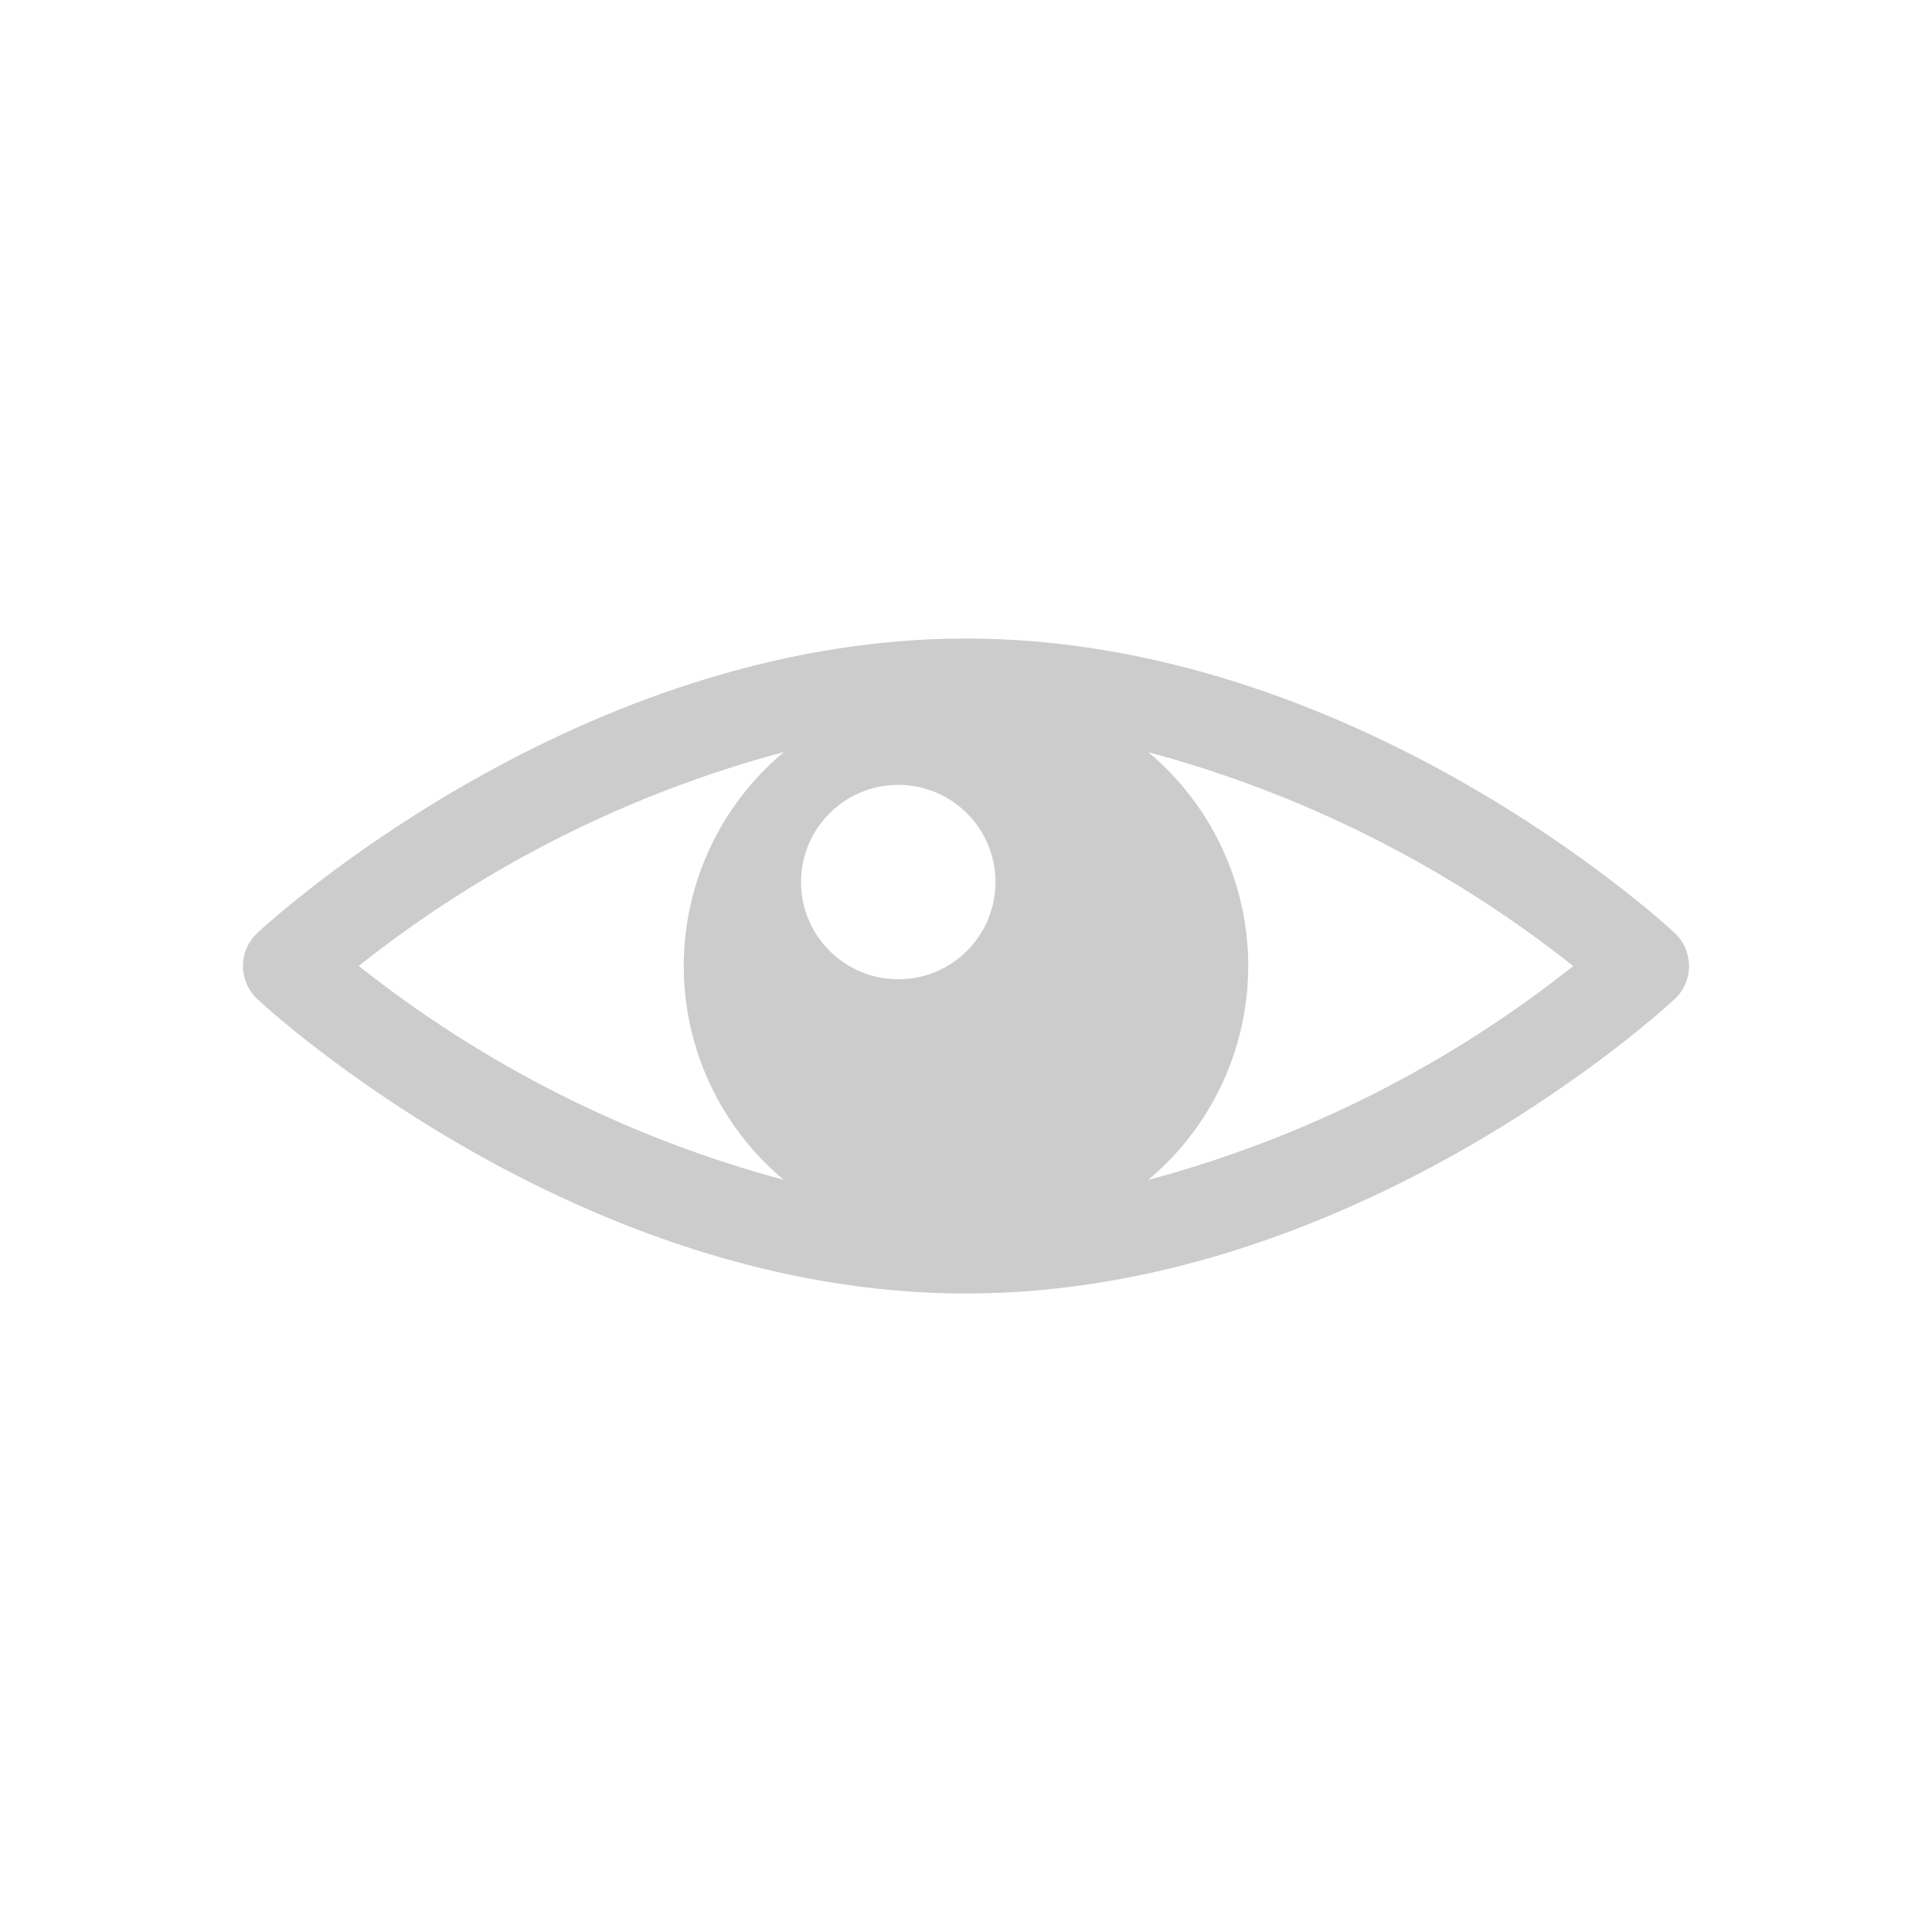
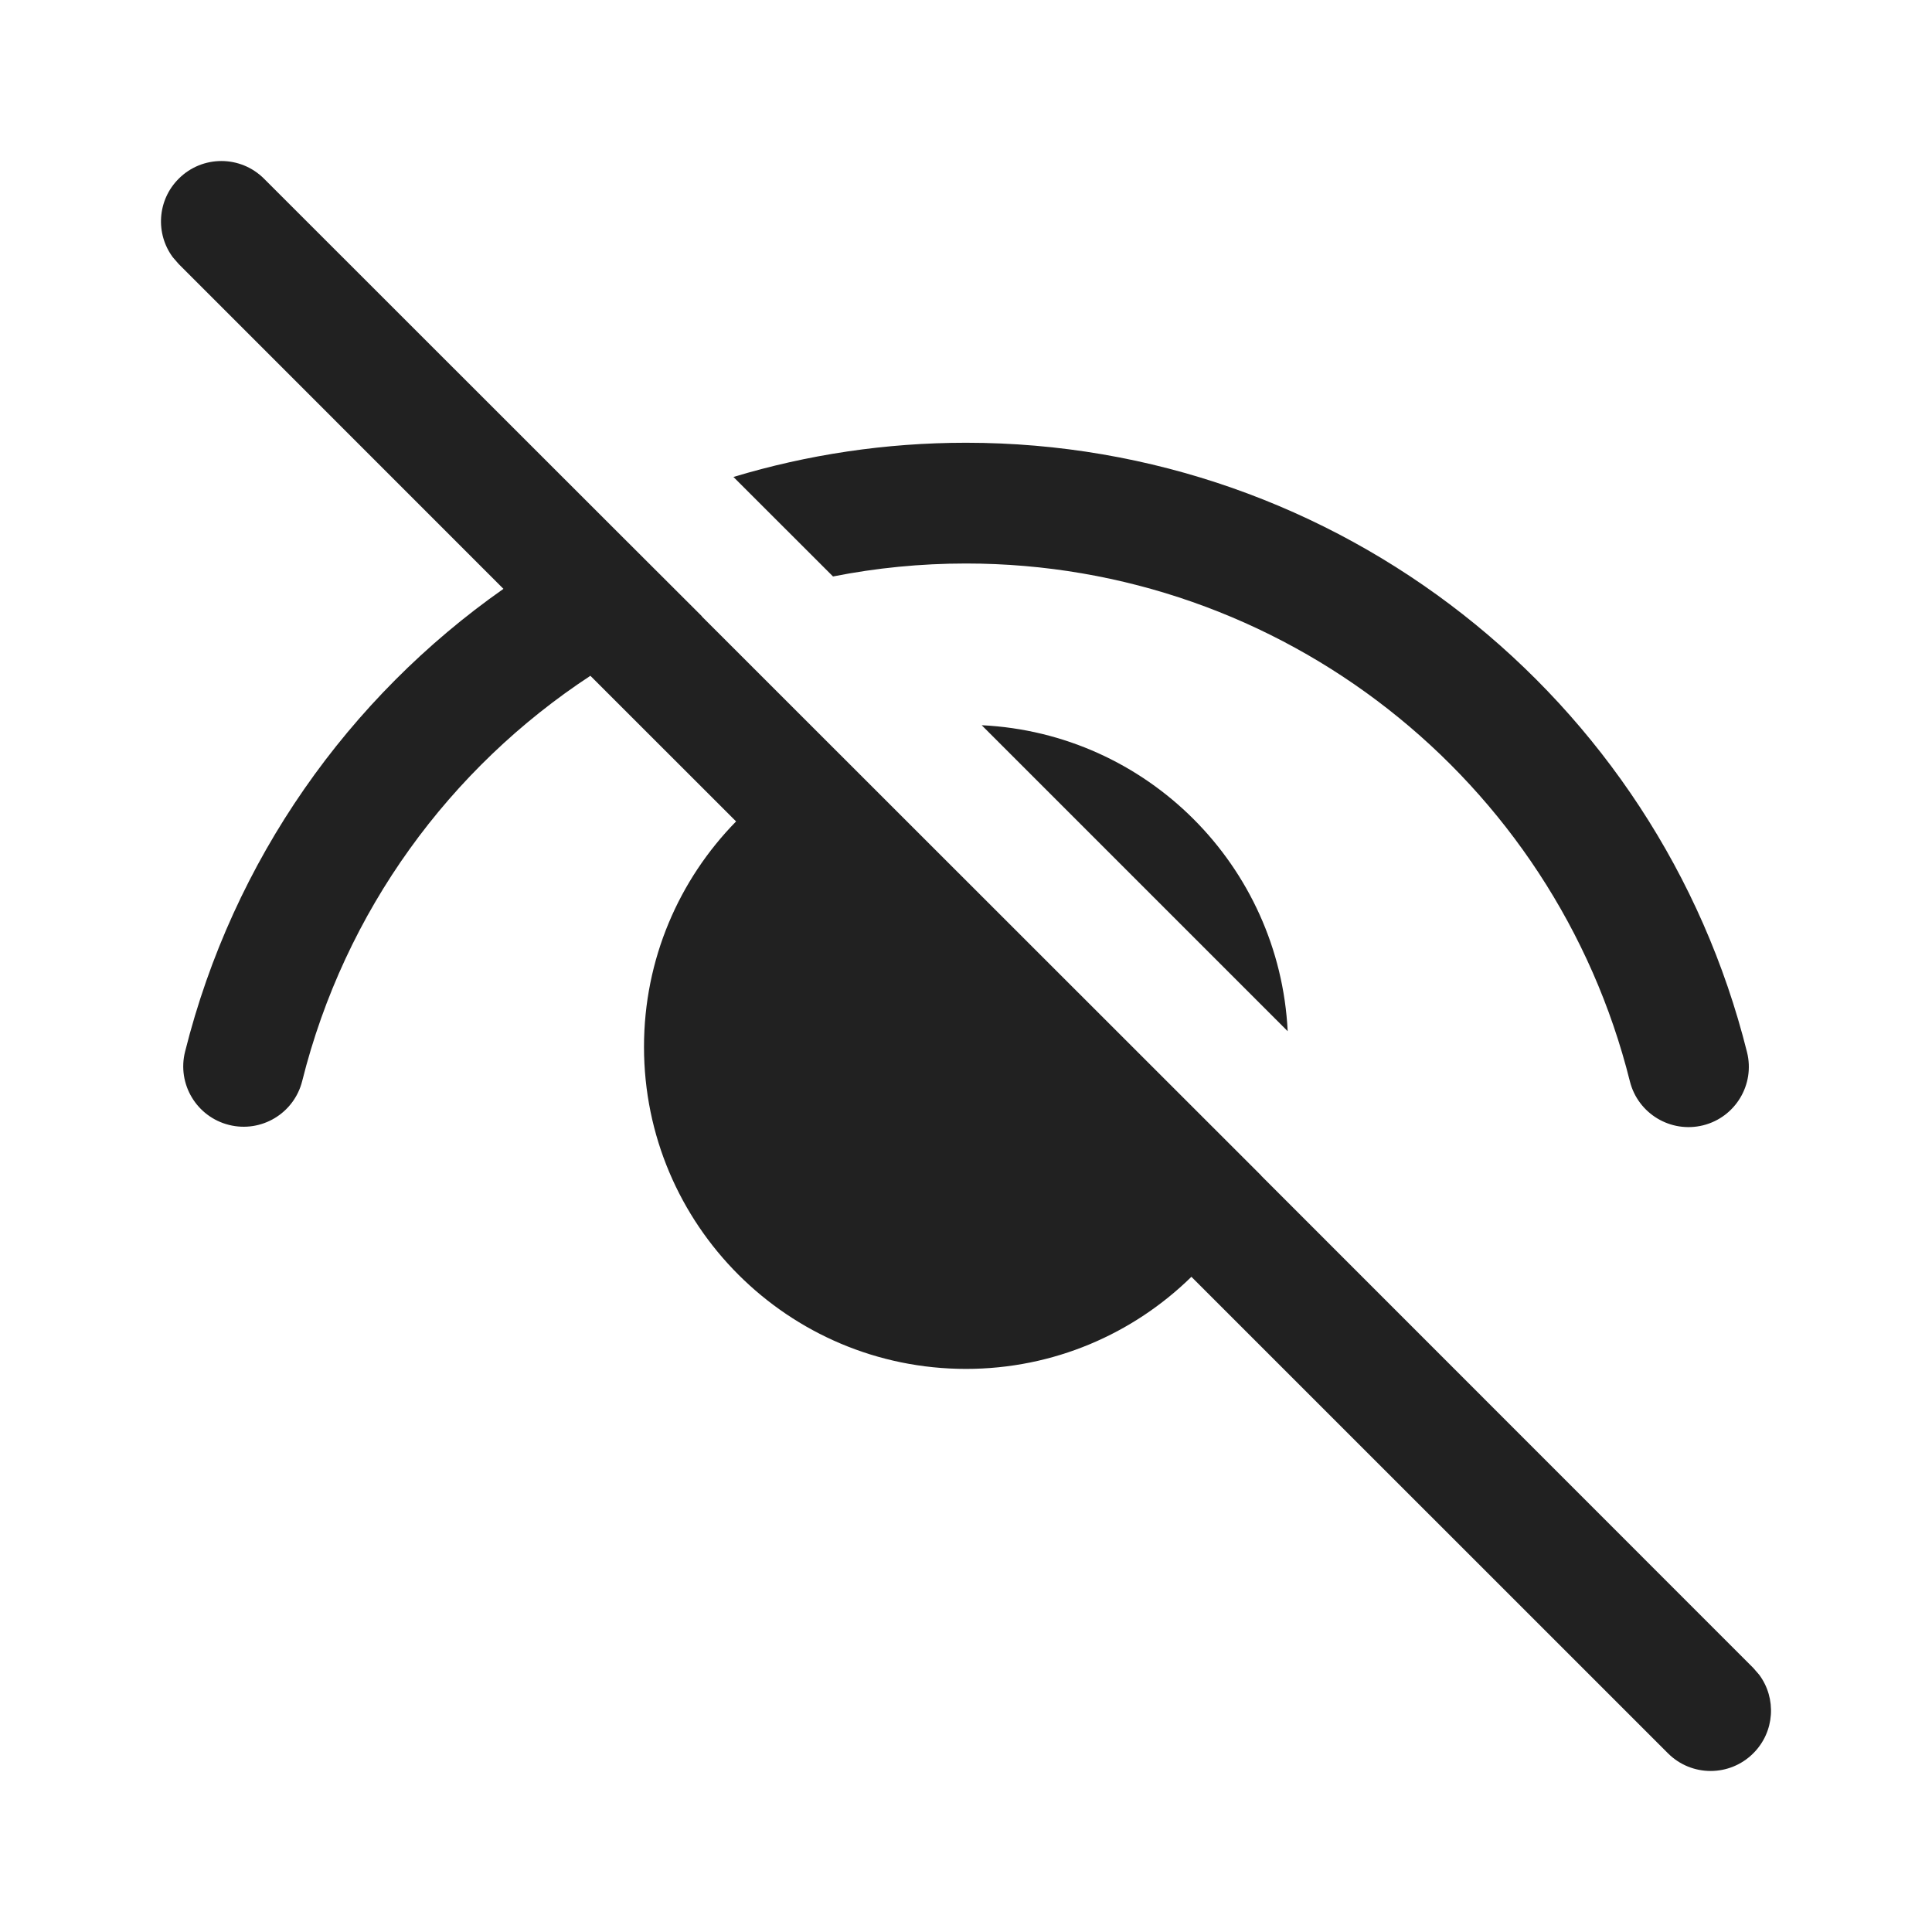
- <svg xmlns="http://www.w3.org/2000/svg" viewBox="0 0 32 32">
-   <path d="M27.736,15.451c-.214-.199-5.316-4.875-11.736-4.875S4.478,15.252,4.264,15.451a.75.75,0,0,0,0,1.099c.214.199,5.316,4.875,11.736,4.875s11.522-4.676,11.736-4.875a.75.75,0,0,0,0-1.099ZM12.982,19.542A19.439,19.439,0,0,1,5.942,15.999a19.352,19.352,0,0,1,7.042-3.543,4.616,4.616,0,0,0-.003,7.086ZM14.878,16.22a1.61,1.61,0,1,1,1.61-1.61A1.61,1.61,0,0,1,14.878,16.22Zm4.138,3.324a4.616,4.616,0,0,0,.003-7.086A19.439,19.439,0,0,1,26.058,16.001,19.352,19.352,0,0,1,19.016,19.544Z" style="fill-opacity:0.2" />
+ <svg xmlns="http://www.w3.org/2000/svg" viewBox="0 0 24 24" fill="none">
+   <path d="M2.22 2.22C1.953 2.486 1.929 2.903 2.147 3.196L2.22 3.28L6.254 7.315C4.332 8.664 2.896 10.68 2.299 13.064C2.198 13.466 2.442 13.873 2.844 13.974C3.246 14.075 3.653 13.831 3.754 13.429C4.283 11.313 5.591 9.539 7.334 8.395L9.144 10.204C8.436 10.926 8 11.914 8 13.005C8 15.214 9.791 17.005 12 17.005C13.09 17.005 14.079 16.568 14.8 15.861L20.72 21.78C21.013 22.073 21.487 22.073 21.78 21.78C22.047 21.514 22.071 21.097 21.853 20.804L21.78 20.72L15.667 14.605L15.668 14.604L8.719 7.658L8.72 7.656L7.587 6.525L3.28 2.22C2.987 1.927 2.513 1.927 2.22 2.22ZM12 5.5C11 5.5 10.029 5.648 9.111 5.925L10.348 7.161C10.884 7.055 11.436 7 12 7C15.923 7 19.31 9.68 20.247 13.433C20.348 13.835 20.755 14.079 21.157 13.979C21.558 13.879 21.803 13.472 21.702 13.07C20.599 8.653 16.616 5.5 12 5.5ZM12.195 9.009L15.996 12.81C15.894 10.753 14.247 9.108 12.195 9.009Z" fill="#212121" />
</svg>
